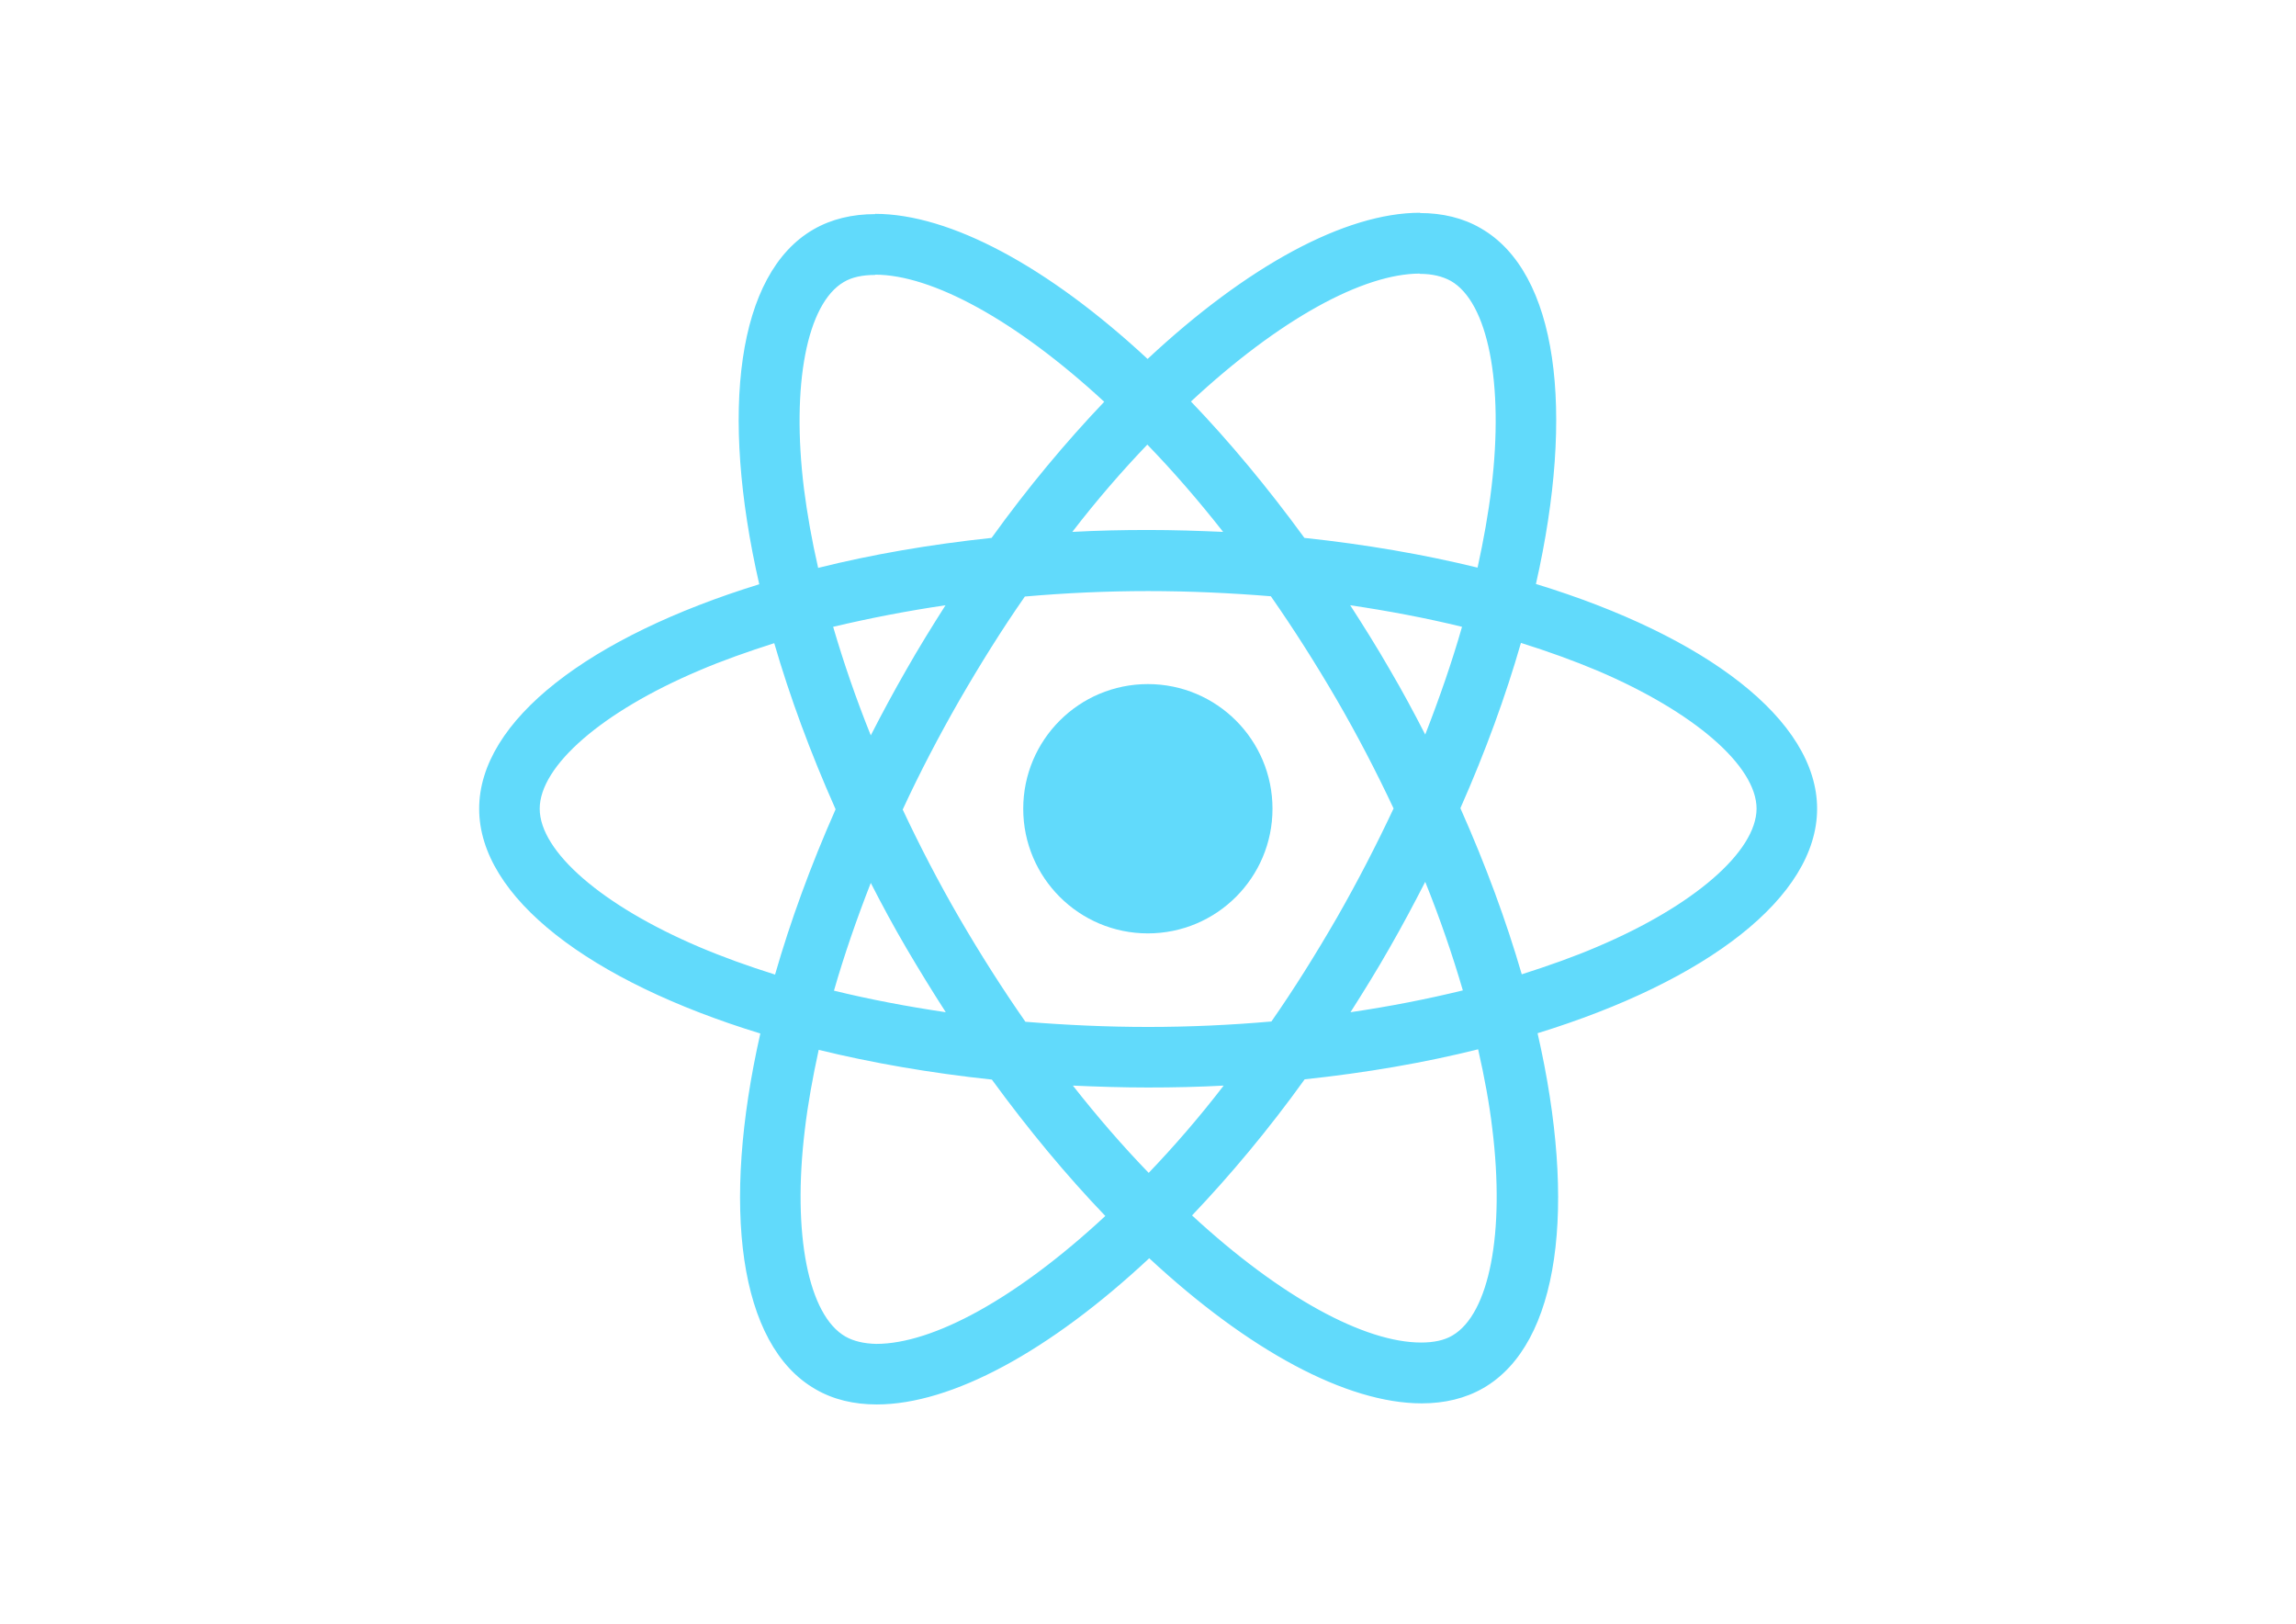
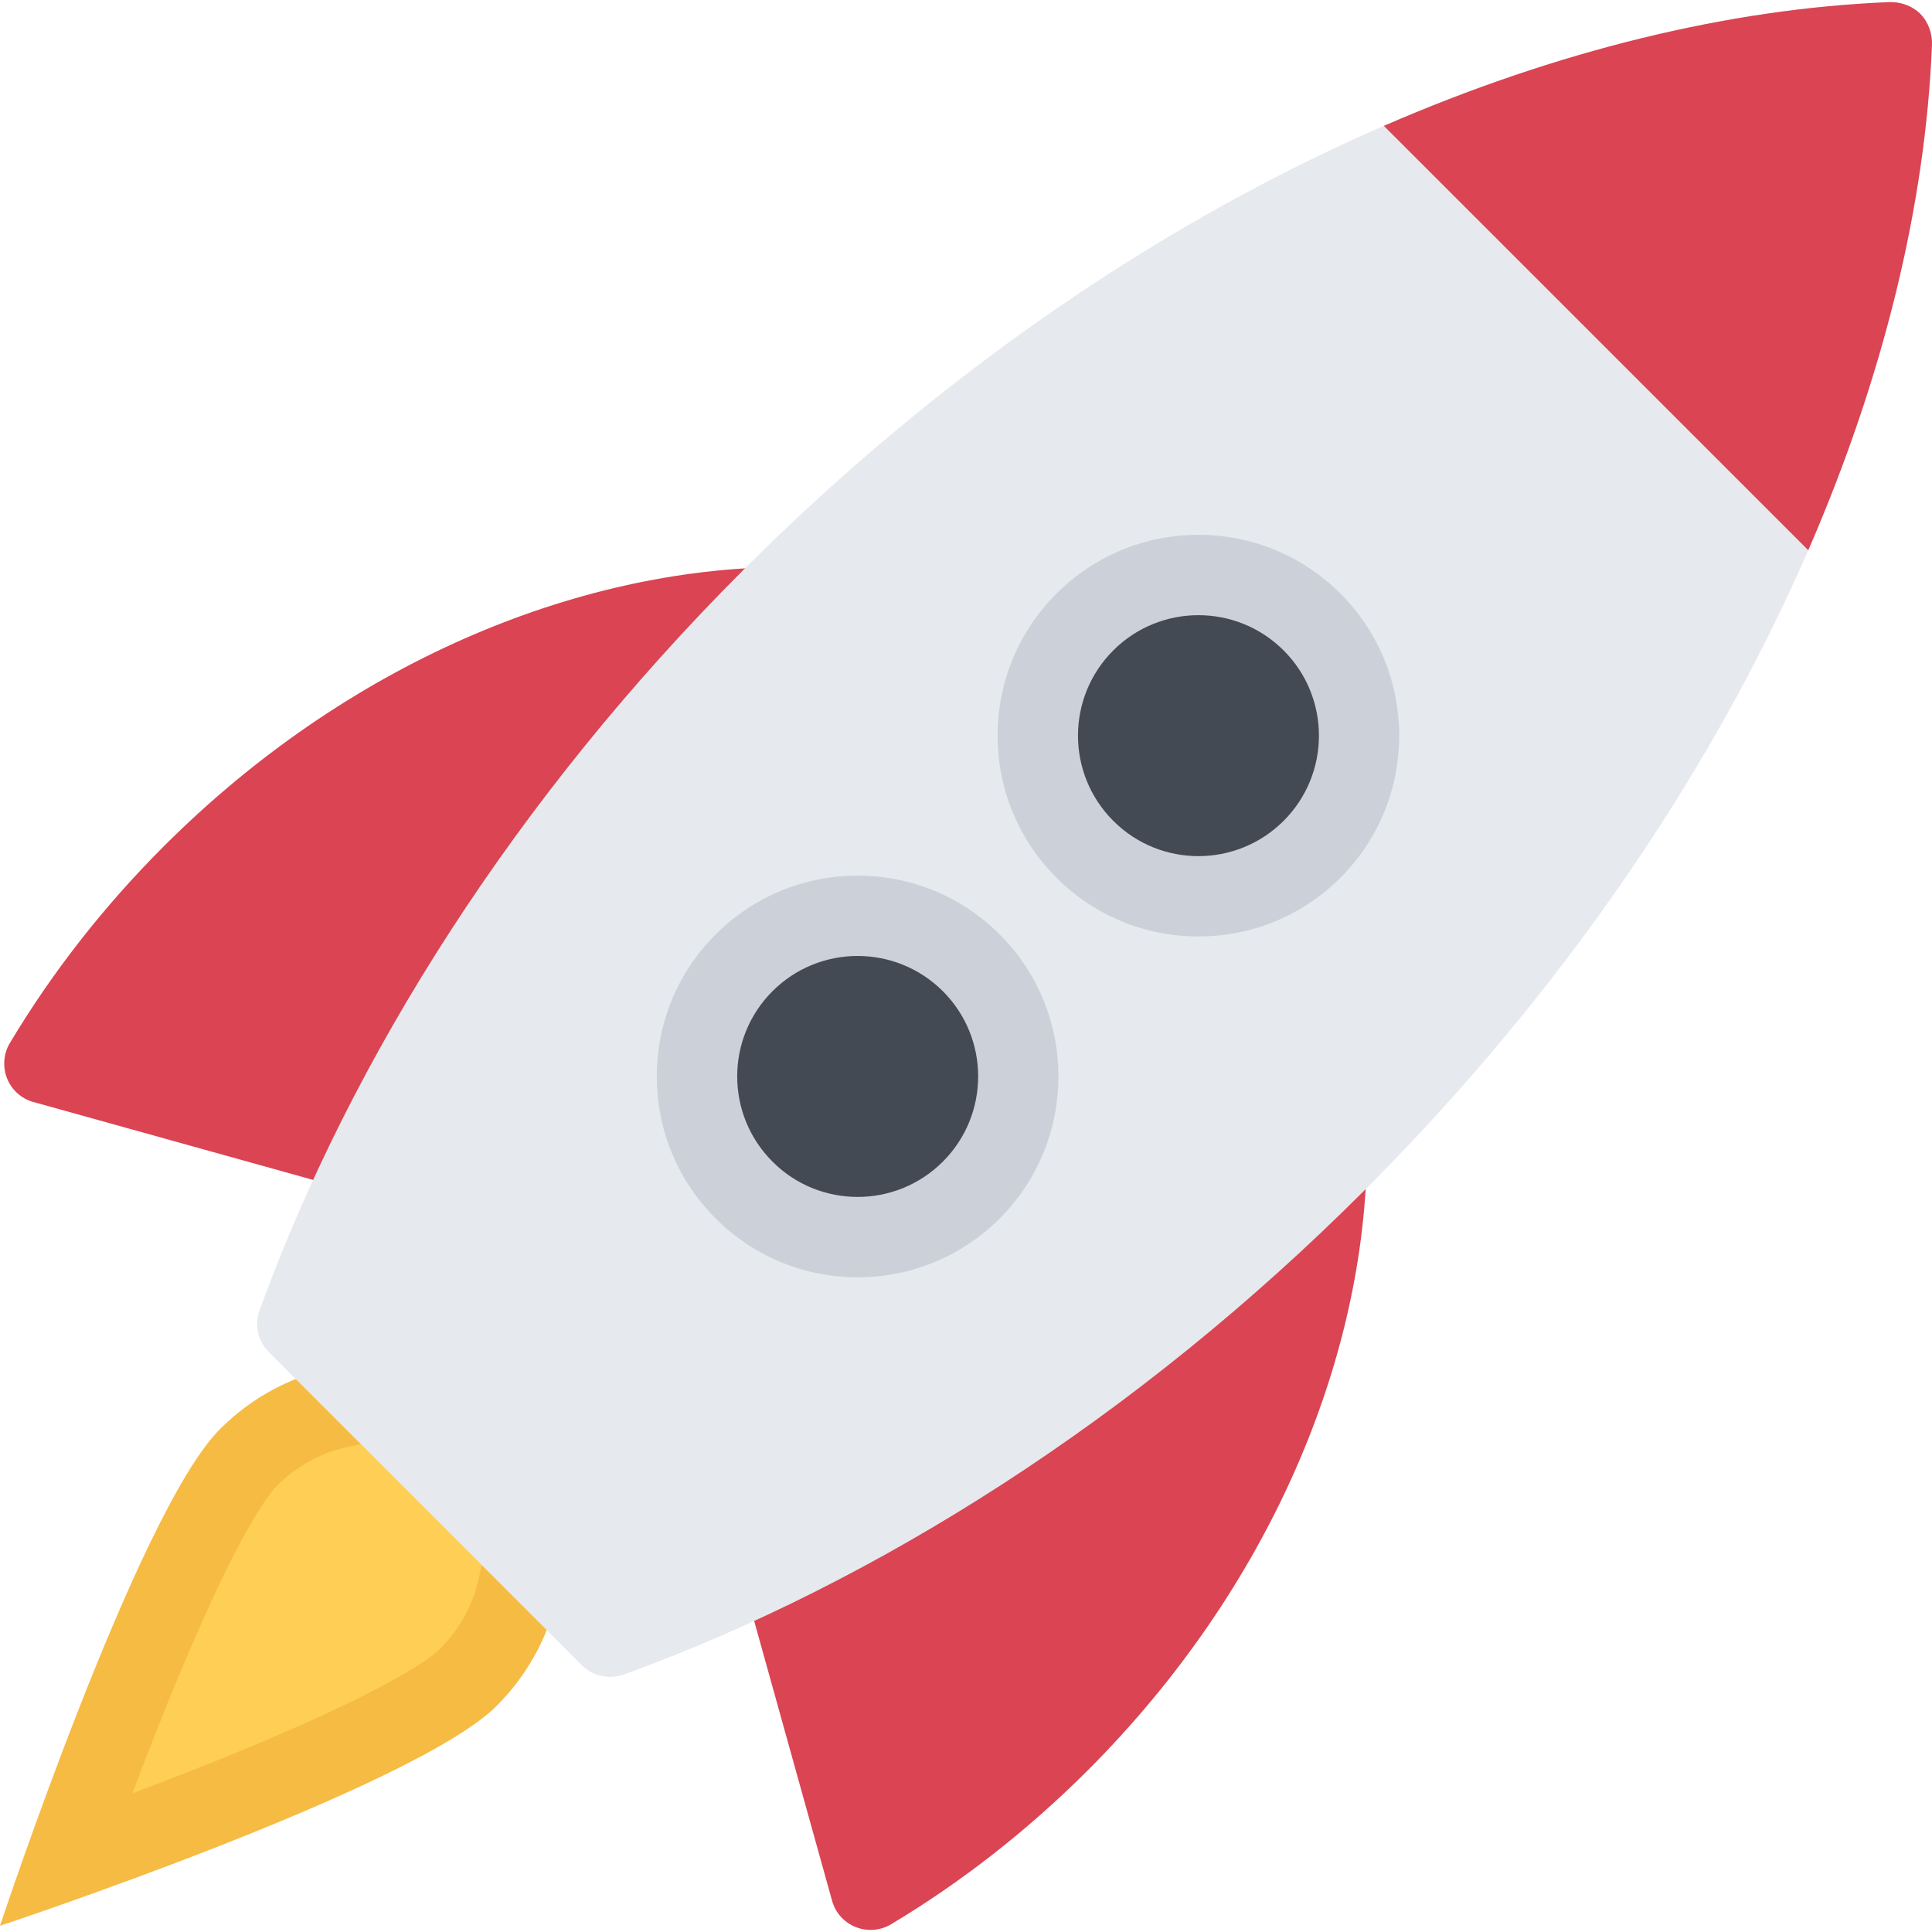
- <svg xmlns="http://www.w3.org/2000/svg" viewBox="0 0 841.9 595.3">
-   <g fill="#61DAFB">
-     <path d="M666.3 296.5c0-32.5-40.7-63.3-103.1-82.4 14.4-63.6 8-114.2-20.2-130.4-6.5-3.8-14.1-5.6-22.4-5.6v22.3c4.6 0 8.3.9 11.4 2.6 13.6 7.8 19.5 37.5 14.9 75.7-1.1 9.4-2.9 19.3-5.1 29.4-19.6-4.8-41-8.5-63.5-10.9-13.5-18.5-27.5-35.3-41.6-50 32.6-30.3 63.2-46.9 84-46.9V78c-27.5 0-63.5 19.6-99.9 53.6-36.4-33.8-72.4-53.2-99.9-53.2v22.3c20.7 0 51.4 16.5 84 46.6-14 14.7-28 31.4-41.3 49.9-22.6 2.4-44 6.1-63.6 11-2.3-10-4-19.7-5.2-29-4.7-38.2 1.1-67.9 14.6-75.8 3-1.8 6.9-2.6 11.5-2.6V78.5c-8.4 0-16 1.8-22.6 5.6-28.1 16.2-34.4 66.7-19.9 130.1-62.2 19.2-102.7 49.9-102.7 82.3 0 32.5 40.7 63.3 103.1 82.4-14.4 63.6-8 114.2 20.2 130.4 6.5 3.8 14.1 5.6 22.5 5.6 27.5 0 63.5-19.6 99.9-53.6 36.4 33.8 72.4 53.2 99.9 53.2 8.4 0 16-1.8 22.6-5.6 28.1-16.2 34.4-66.7 19.9-130.1 62-19.1 102.5-49.9 102.5-82.3zm-130.2-66.7c-3.7 12.9-8.3 26.2-13.5 39.5-4.1-8-8.4-16-13.1-24-4.6-8-9.5-15.8-14.4-23.4 14.2 2.1 27.9 4.7 41 7.9zm-45.8 106.5c-7.8 13.5-15.8 26.3-24.1 38.2-14.9 1.3-30 2-45.2 2-15.1 0-30.2-.7-45-1.9-8.3-11.9-16.4-24.6-24.2-38-7.6-13.1-14.5-26.4-20.8-39.8 6.2-13.4 13.2-26.8 20.7-39.9 7.8-13.5 15.8-26.3 24.1-38.2 14.9-1.3 30-2 45.2-2 15.1 0 30.2.7 45 1.9 8.3 11.9 16.4 24.6 24.2 38 7.6 13.1 14.5 26.4 20.8 39.8-6.3 13.4-13.2 26.8-20.7 39.9zm32.3-13c5.4 13.4 10 26.8 13.8 39.8-13.1 3.2-26.9 5.9-41.2 8 4.9-7.7 9.8-15.6 14.4-23.7 4.6-8 8.9-16.1 13-24.1zM421.2 430c-9.3-9.6-18.6-20.3-27.8-32 9 .4 18.2.7 27.5.7 9.4 0 18.7-.2 27.8-.7-9 11.7-18.3 22.4-27.5 32zm-74.4-58.9c-14.2-2.1-27.9-4.7-41-7.9 3.7-12.9 8.3-26.2 13.5-39.5 4.1 8 8.4 16 13.1 24 4.7 8 9.5 15.8 14.4 23.4zM420.7 163c9.3 9.6 18.6 20.3 27.8 32-9-.4-18.2-.7-27.5-.7-9.4 0-18.7.2-27.8.7 9-11.7 18.3-22.4 27.5-32zm-74 58.9c-4.9 7.7-9.8 15.6-14.4 23.7-4.6 8-8.9 16-13 24-5.4-13.4-10-26.8-13.8-39.8 13.1-3.1 26.9-5.8 41.2-7.9zm-90.5 125.2c-35.4-15.1-58.3-34.9-58.3-50.6 0-15.7 22.9-35.6 58.3-50.6 8.6-3.7 18-7 27.7-10.1 5.7 19.6 13.2 40 22.5 60.9-9.2 20.8-16.6 41.1-22.2 60.6-9.9-3.1-19.3-6.5-28-10.2zM310 490c-13.6-7.8-19.5-37.5-14.9-75.7 1.1-9.4 2.9-19.3 5.1-29.4 19.6 4.8 41 8.5 63.5 10.9 13.5 18.5 27.5 35.3 41.6 50-32.6 30.3-63.2 46.9-84 46.9-4.5-.1-8.3-1-11.3-2.7zm237.2-76.2c4.7 38.2-1.1 67.9-14.6 75.8-3 1.8-6.9 2.6-11.5 2.6-20.7 0-51.4-16.5-84-46.6 14-14.7 28-31.4 41.3-49.9 22.6-2.4 44-6.1 63.6-11 2.3 10.1 4.1 19.8 5.2 29.1zm38.5-66.7c-8.6 3.7-18 7-27.7 10.1-5.7-19.6-13.2-40-22.5-60.9 9.2-20.8 16.6-41.1 22.2-60.6 9.9 3.1 19.3 6.5 28.1 10.2 35.4 15.1 58.3 34.9 58.3 50.6-.1 15.7-23 35.6-58.4 50.6zM320.8 78.4z" />
-     <circle cx="420.9" cy="296.5" r="45.7" />
-     <path d="M520.5 78.1z" />
+ <svg xmlns="http://www.w3.org/2000/svg" version="1.1" id="Layer_1" x="0px" y="0px" viewBox="0 0 512.016 512.016" style="enable-background:new 0 0 512.016 512.016;" xml:space="preserve">
+   <path style="fill:#FFCE54;" d="M17.25,493.132c3.625-10.188,8.344-23.141,13.625-36.563c19.875-50.642,30.407-65.782,34.938-70.298  c6.781-6.797,15.188-11.375,24.313-13.266l3.156-0.656l35.344-35.75l42.312,48.875l-32.906,31.516l-0.688,3.235  c-1.875,9.125-6.469,17.531-13.25,24.344c-4.531,4.5-19.656,15.062-70.282,34.923C40.376,484.757,27.406,489.507,17.25,493.132z" />
+   <path style="fill:#F6BB42;" d="M129.158,320.943L87.97,362.584c-10.719,2.219-21.126,7.609-29.688,16.172  C36.407,400.63,0,510.366,0,510.366s109.72-36.391,131.626-58.282c8.531-8.547,13.938-18.969,16.156-29.703l37.812-36.22  L129.158,320.943z M133.064,407.005l-4.781,4.594l-1.344,6.484c-1.469,7.079-5.062,13.642-10.375,18.954  c-1.75,1.75-13.219,11.578-66.563,32.517c-5.094,1.984-10.094,3.906-14.906,5.703c1.812-4.812,3.719-9.812,5.719-14.876  c20.938-53.36,30.75-64.829,32.531-66.579c5.313-5.328,11.876-8.906,18.938-10.359l6.312-1.312l4.531-4.578l24.969-25.281  l28.156,32.516L133.064,407.005z" />
+   <g>
+     <path style="fill:#DA4453;" d="M199.909,423.397c5.969-2.797,11.938-5.767,17.875-8.876l121.501-86.781   c4.969-4.641,9.875-9.391,14.719-14.203c2.781-2.812,5.563-5.625,8.282-8.469c-0.469,55.359-25.845,115.923-74.032,164.127   c-16.062,16.047-33.469,29.562-51.625,40.484c-0.125,0.078-0.845,0.5-0.845,0.5c-4.031,2.188-9.188,1.578-12.594-1.828   c-1.125-1.141-1.938-2.469-2.438-3.875c0,0-0.375-1.109-0.469-1.594l-21.938-78.767   C198.878,423.881,199.378,423.631,199.909,423.397z" />
+     <path style="fill:#DA4453;" d="M207.534,150.269c-2.844,2.734-5.656,5.516-8.469,8.312c-4.813,4.828-9.563,9.734-14.188,14.703   c-21.281,3-86.812,121.517-86.812,121.517c-3.094,5.938-6.062,11.892-8.875,17.876c-0.25,0.516-0.469,1.031-0.719,1.547   L9.688,292.285c-0.469-0.094-1.594-0.469-1.594-0.469c-1.406-0.5-2.719-1.312-3.875-2.453c-3.406-3.406-4-8.547-1.812-12.594   c0,0,0.406-0.703,0.5-0.828c10.906-18.157,24.406-35.563,40.469-51.625C91.595,176.097,152.158,150.722,207.534,150.269z" />
  </g>
+   <path style="fill:#E6E9ED;" d="M197.003,151.05c-60.408,60.422-103.97,129.438-128.252,196.299  c-1.281,3.75-0.469,8.031,2.531,11.016l82.907,82.938c3,2.969,7.281,3.797,11.031,2.516  c66.876-24.282,135.877-67.829,196.285-128.251c93.876-93.845,146.563-207.081,150.501-303.645c0.125-2.875-0.906-6.047-3.094-8.25  c-2.219-2.203-5.375-3.234-8.281-3.109C404.069,4.501,290.848,57.205,197.003,151.05z" />
+   <g>
+     <path style="fill:#434A54;" d="M317.598,237.535c-11.375,0-22.062-4.438-30.094-12.469c-8.031-8.047-12.469-18.735-12.469-30.11   s4.438-22.063,12.469-30.11c8.031-8.031,18.75-12.469,30.094-12.469c11.375,0,22.062,4.438,30.125,12.469   c16.595,16.61,16.595,43.625,0,60.22c-8.062,8.031-18.75,12.469-30.094,12.469C317.598,237.535,317.598,237.535,317.598,237.535z" />
+     <path style="fill:#434A54;" d="M227.284,327.849c-11.375,0-22.062-4.422-30.094-12.469c-8.032-8.031-12.47-18.735-12.47-30.095   c0-11.375,4.438-22.078,12.47-30.125c8.031-8.031,18.719-12.469,30.094-12.469c11.376,0,22.063,4.438,30.126,12.469   c16.594,16.61,16.594,43.626,0,60.22C249.347,323.427,238.66,327.849,227.284,327.849L227.284,327.849z" />
+   </g>
+   <g>
+     <path style="fill:#CCD1D9;" d="M355.254,157.331c-10.062-10.047-23.438-15.594-37.656-15.594c-14.188,0-27.562,5.547-37.625,15.594   c-10.031,10.047-15.594,23.422-15.594,37.625c0,14.219,5.562,27.579,15.594,37.641c10.062,10.046,23.438,15.578,37.625,15.578   c14.219,0,27.594-5.531,37.656-15.578C376.005,211.847,376.005,178.082,355.254,157.331z M340.192,217.535   c-6.25,6.234-14.406,9.359-22.594,9.359c-8.156,0-16.344-3.125-22.562-9.359c-12.469-12.469-12.469-32.688,0-45.157   c6.219-6.234,14.406-9.344,22.562-9.344c8.188,0,16.344,3.109,22.594,9.344C352.66,184.847,352.66,205.066,340.192,217.535z" />
+     <path style="fill:#CCD1D9;" d="M227.284,232.067c-14.219,0-27.562,5.531-37.626,15.578c-10.062,10.046-15.594,23.422-15.594,37.641   c0,14.204,5.531,27.563,15.594,37.626c10.063,10.047,23.407,15.594,37.626,15.594c14.22,0,27.595-5.547,37.658-15.594   c20.75-20.75,20.75-54.517,0-75.267C254.879,237.598,241.504,232.067,227.284,232.067z M249.879,307.849   c-6.25,6.25-14.407,9.359-22.595,9.359c-8.156,0-16.344-3.109-22.562-9.359c-12.47-12.47-12.47-32.688,0-45.157   c6.219-6.235,14.406-9.344,22.562-9.344c8.188,0,16.345,3.109,22.595,9.344C262.348,275.16,262.348,295.379,249.879,307.849z" />
+   </g>
+   <path style="fill:#DA4453;" d="M479.225,145.816L366.755,33.361c45.813-19.922,91.47-31.063,133.876-32.797  c2.906-0.125,6.062,0.906,8.281,3.109c2.188,2.203,3.219,5.375,3.094,8.25C510.287,54.361,499.131,100.003,479.225,145.816z" />
+   <g>
+ </g>
+   <g>
+ </g>
+   <g>
+ </g>
+   <g>
+ </g>
+   <g>
+ </g>
+   <g>
+ </g>
+   <g>
+ </g>
+   <g>
+ </g>
+   <g>
+ </g>
+   <g>
+ </g>
+   <g>
+ </g>
+   <g>
+ </g>
+   <g>
+ </g>
+   <g>
+ </g>
+   <g>
+ </g>
</svg>
